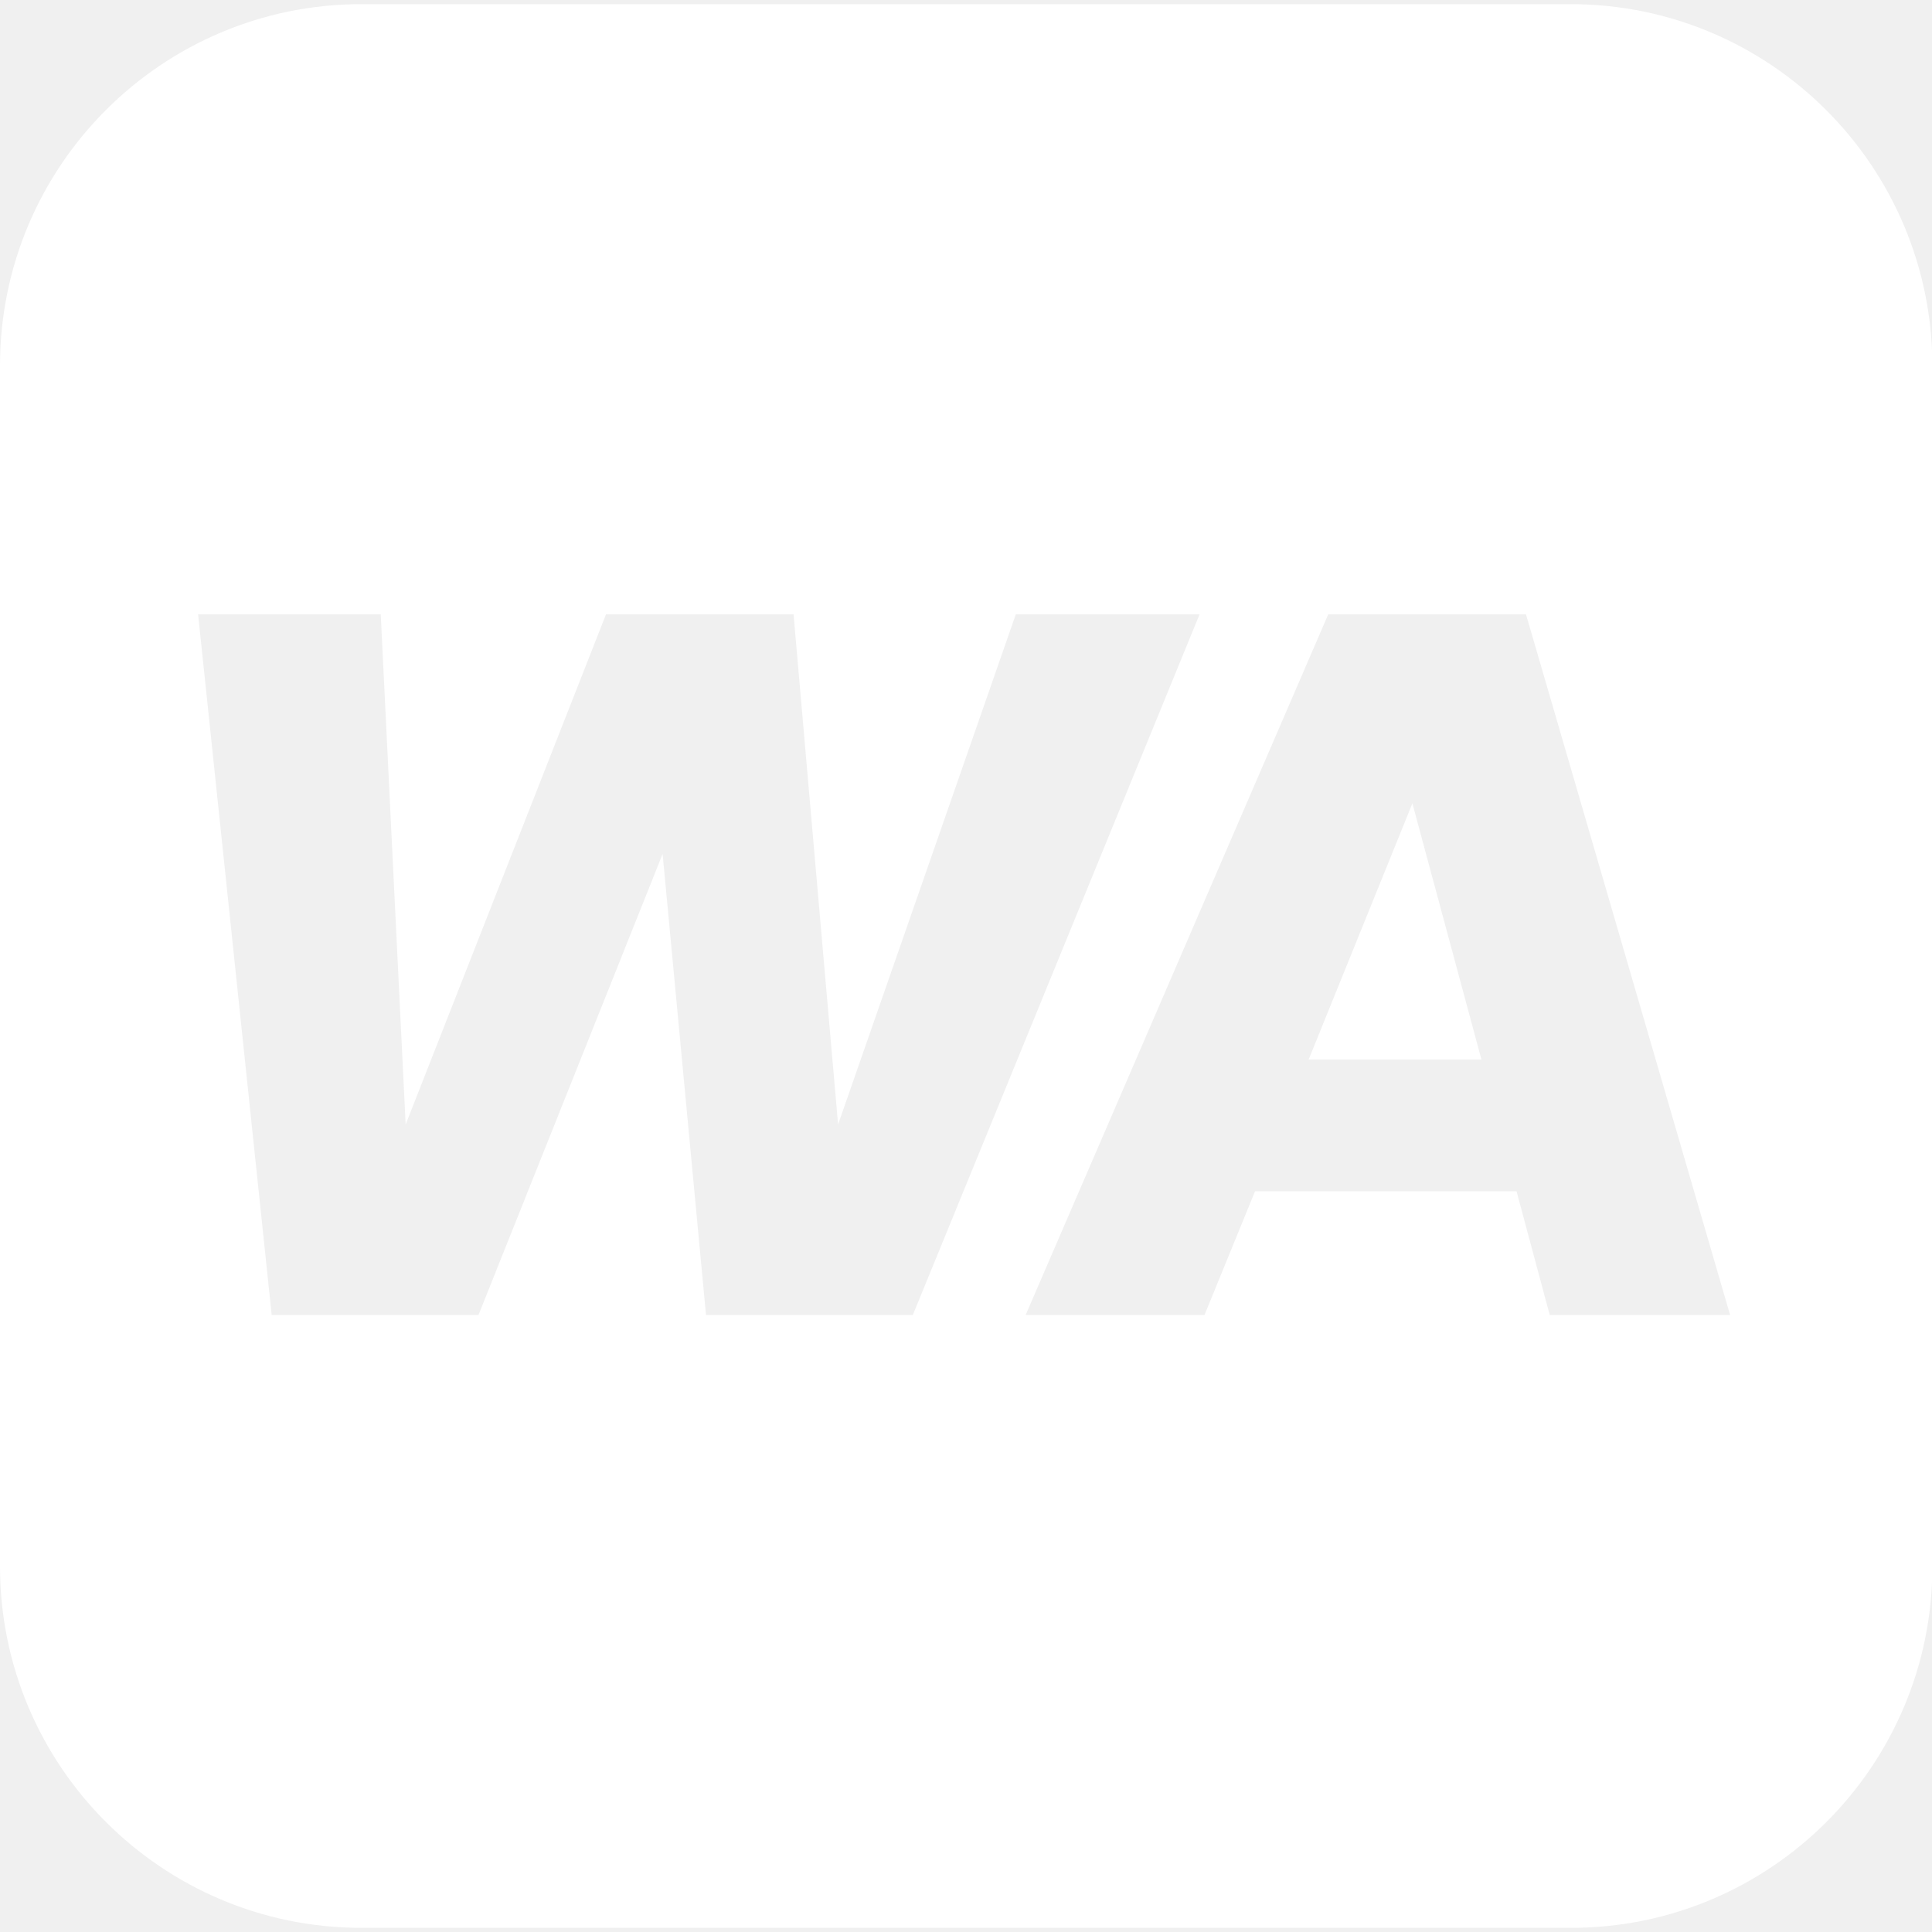
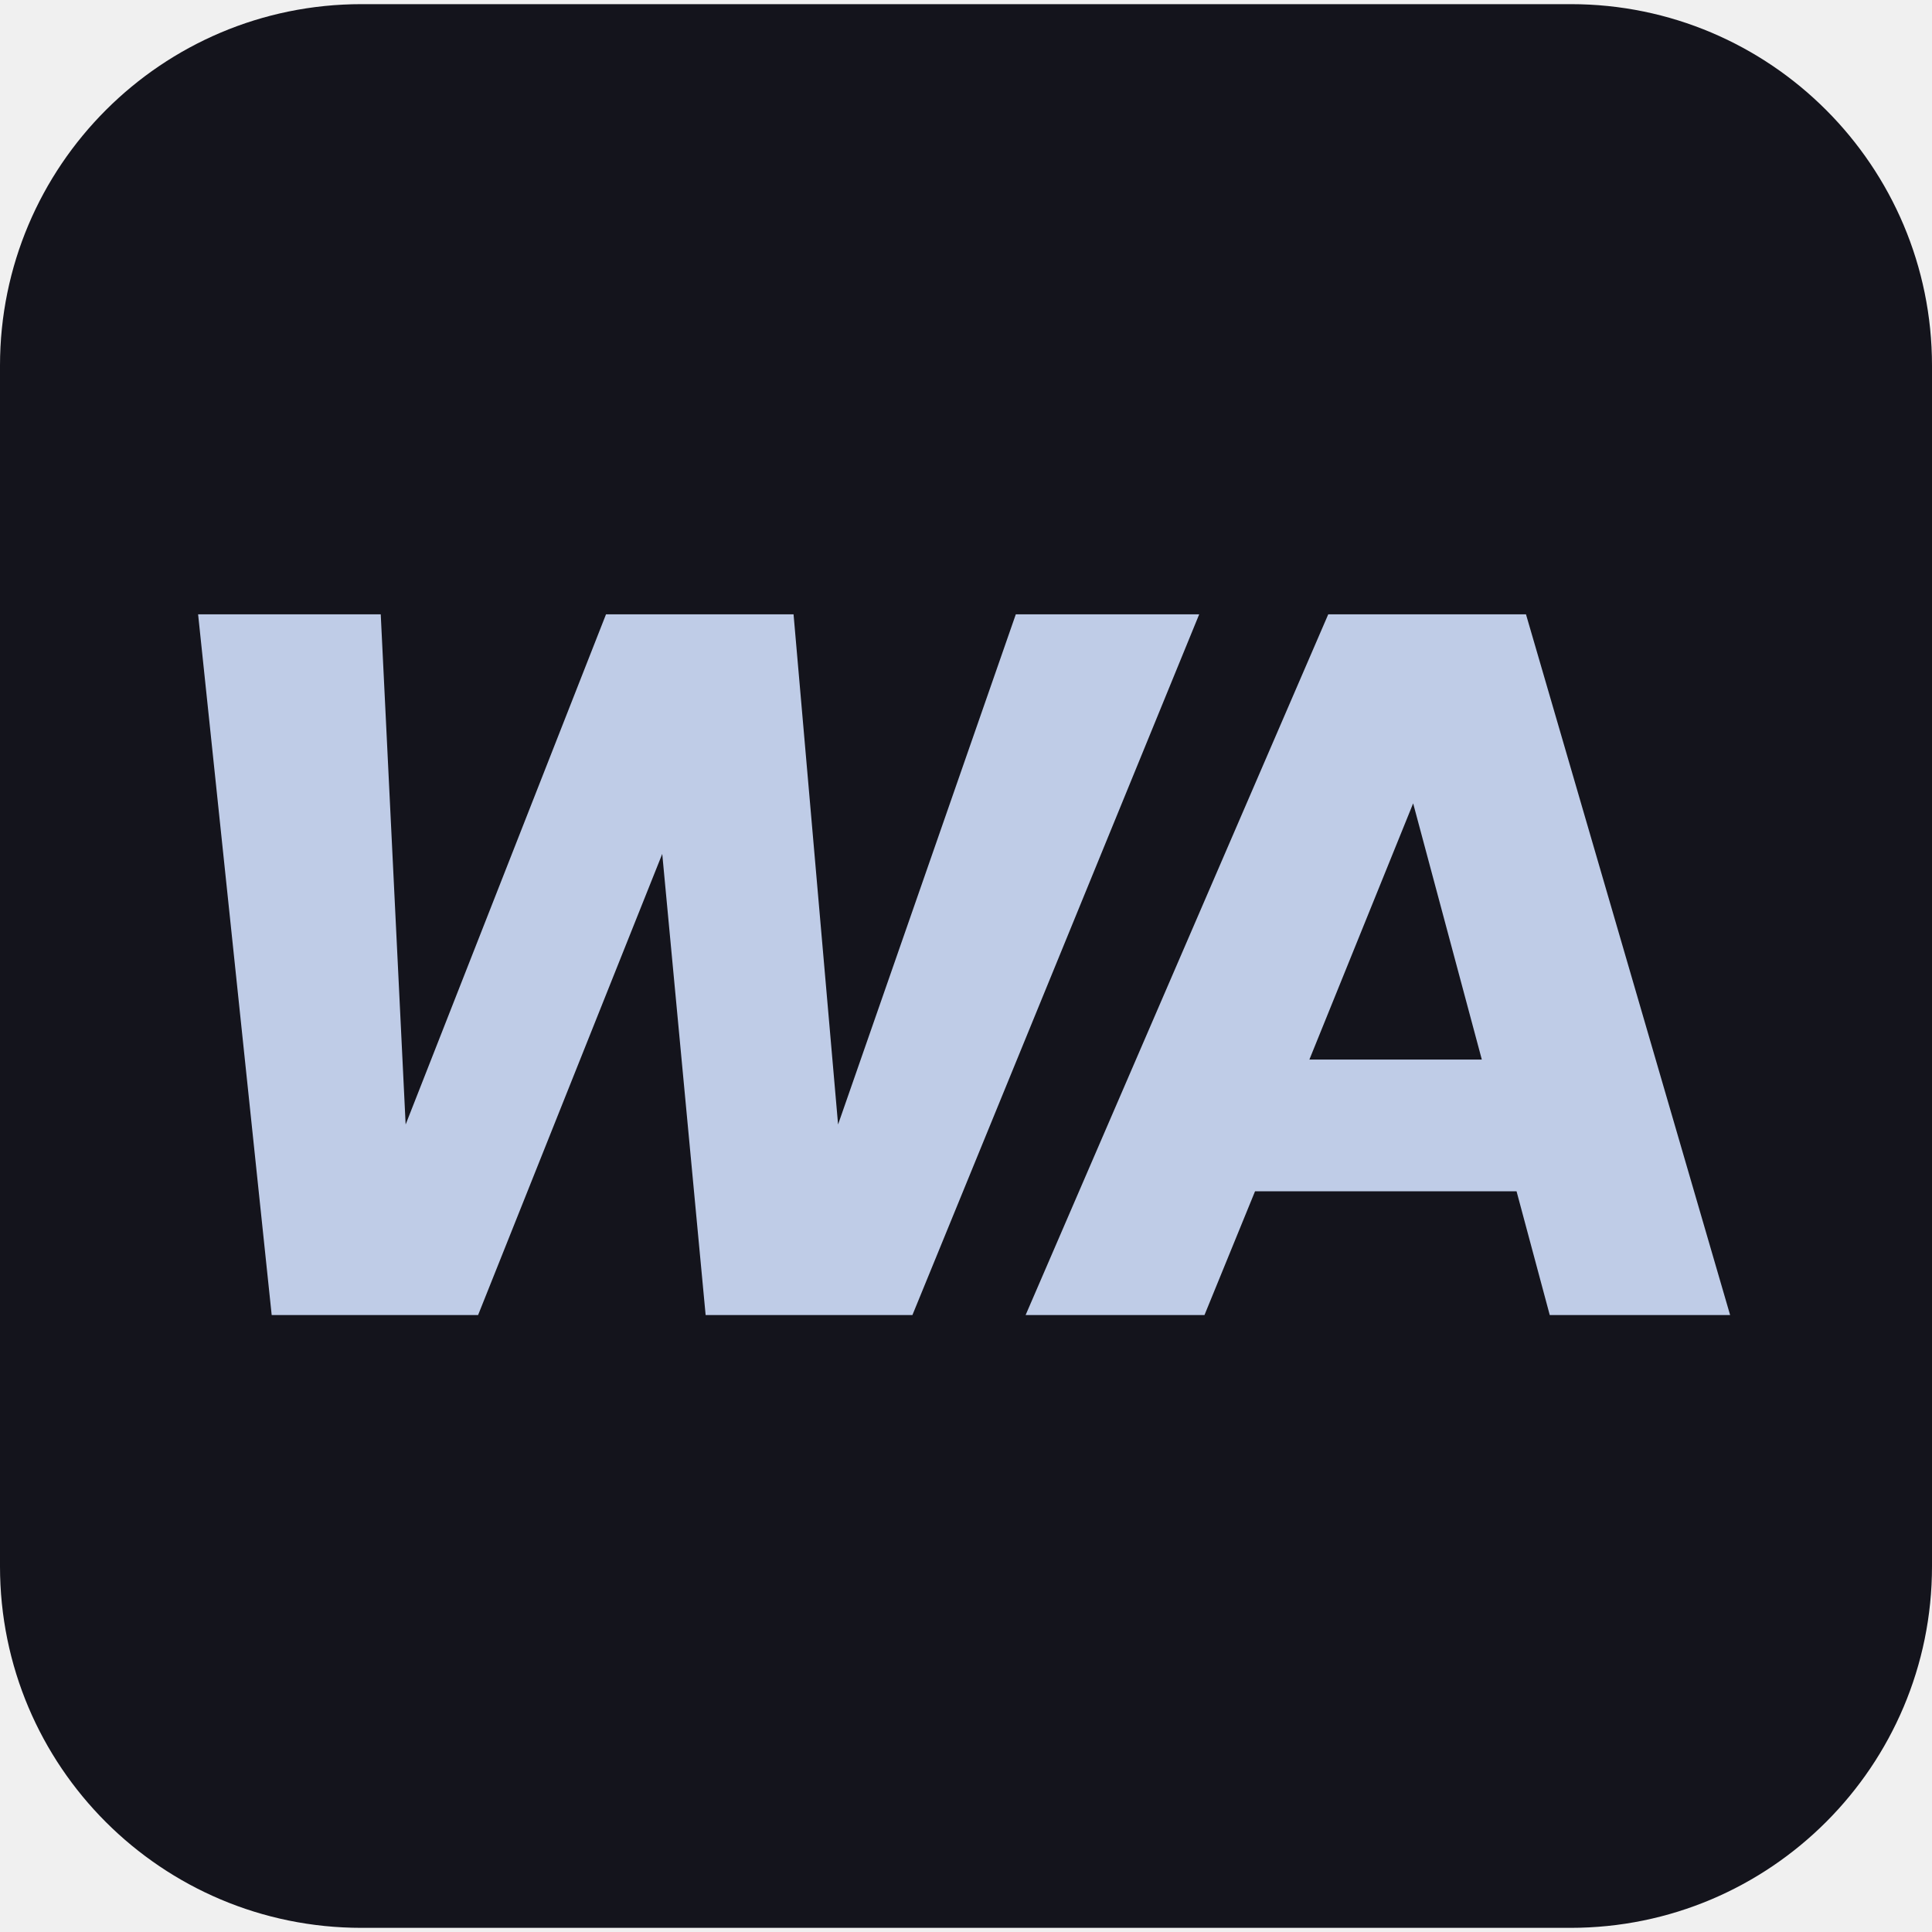
<svg xmlns="http://www.w3.org/2000/svg" xml:space="preserve" viewBox="0 0 512 512">
-   <path d="M346.8 280.8h45.8l-18.3-67.9zM416.2 1.1H95.8C42.9 1.1 0 44 0 96.9v318.2c0 52.9 42.9 95.8 95.8 95.8h320.5c52.9 0 95.8-42.9 95.8-95.8V96.9c-.1-52.9-43-95.8-95.9-95.8M187.1 348.5l-11.5-122.2-48.8 122.2H72L52.5 162.8h48.4l6.6 135.2 53.1-135.2h49.7L222.1 298l47.1-135.2h48.7l-76 185.7zm223.6 0-8.8-32.8h-69.3l-13.4 32.8h-47.4L352 162.8h52.4l54.1 185.7z" style="fill-rule:evenodd;clip-rule:evenodd;fill:#fff" />
+   <path d="M95.8 1.1h320.5C469.1 1.1 512 44 512 96.9v318.2c0 52.9-42.9 95.8-95.8 95.8H95.8C42.9 510.9 0 468.1 0 415.1V96.9C0 44 42.9 1.1 95.8 1.1" style="fill-rule:evenodd;clip-rule:evenodd;fill:#14141c" />
+   <path d="m317.8 162.8-76 185.7H187l-11.5-122.2-48.8 122.2H72L52.5 162.8h48.4l6.6 135.2 53.1-135.2h49.7L222.1 298l47.1-135.2zm84.1 152.9h-69.3l-13.4 32.8h-47.4L352 162.8h52.4l54.1 185.7h-47.8zm-9.2-34.9-18.2-67.9-27.5 67.9z" style="fill:#bfcce7" />
</svg>
